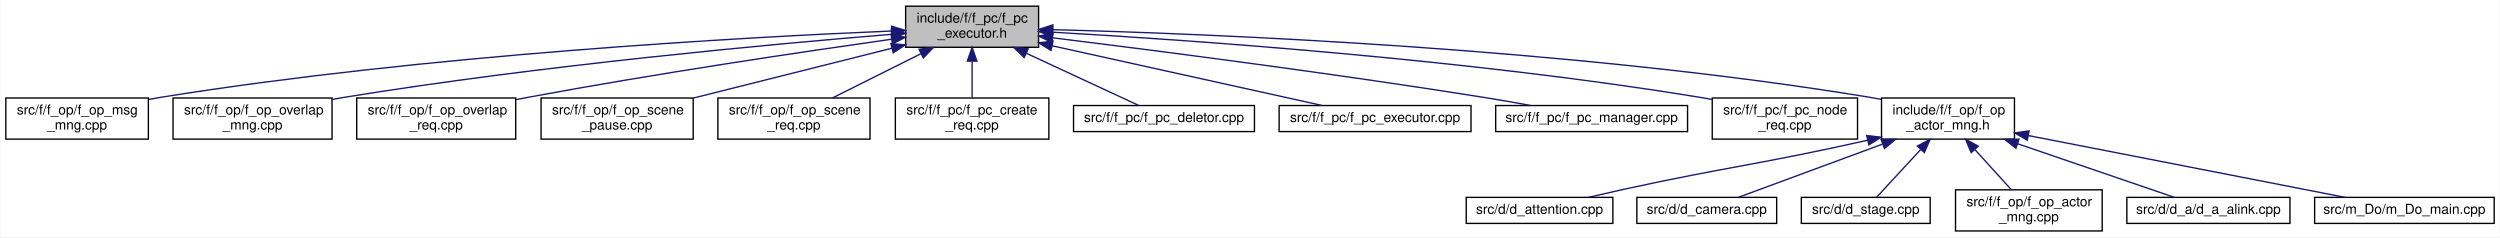
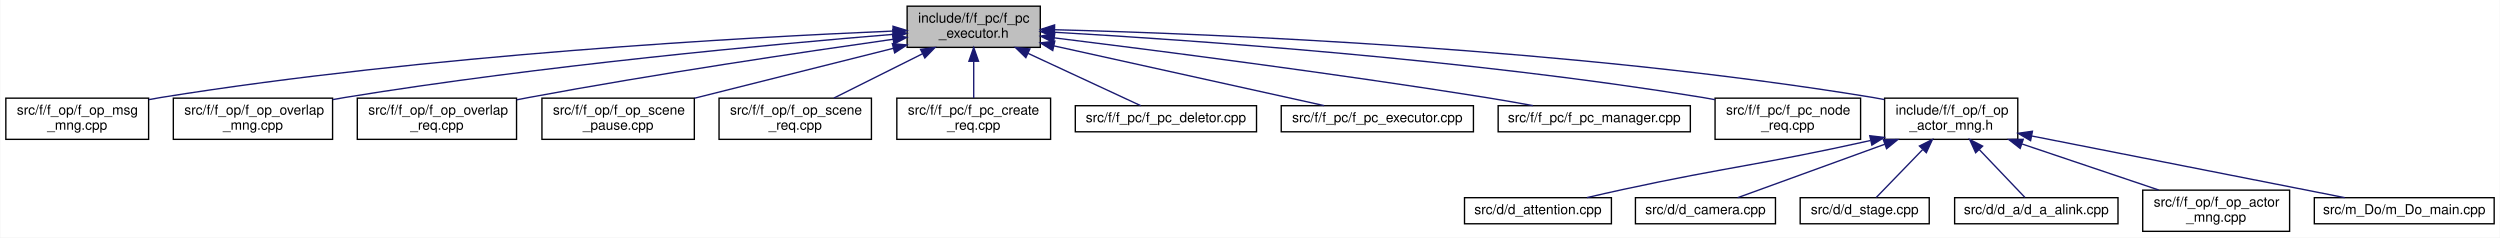
- <svg xmlns="http://www.w3.org/2000/svg" xmlns:xlink="http://www.w3.org/1999/xlink" width="1824pt" height="173pt" viewBox="0.00 0.00 1823.50 173.00">
+ <svg xmlns="http://www.w3.org/2000/svg" xmlns:xlink="http://www.w3.org/1999/xlink" width="1821pt" height="173pt" viewBox="0.00 0.00 1820.50 173.00">
  <g id="graph0" class="graph" transform="scale(1 1) rotate(0) translate(4 169)">
-     <polygon fill="white" stroke="transparent" points="-4,4 -4,-169 1819.5,-169 1819.5,4 -4,4" />
+     <polygon fill="white" stroke="transparent" points="-4,4 -4,-169 1816.5,-169 1816.5,4 -4,4" />
    <g id="node1" class="node">
      <g id="a_node1">
        <a xlink:title=" ">
          <polygon fill="#bfbfbf" stroke="black" points="656.5,-134.5 656.5,-164.5 753.5,-164.5 753.5,-134.5 656.5,-134.5" />
          <text text-anchor="start" x="664.5" y="-152.5" font-family="Helvetica,sans-Serif" font-size="10.00">include/f/f_pc/f_pc</text>
          <text text-anchor="middle" x="705" y="-141.5" font-family="Helvetica,sans-Serif" font-size="10.00">_executor.h</text>
        </a>
      </g>
    </g>
    <g id="node2" class="node">
      <g id="a_node2">
        <a xlink:href="f__op__msg__mng_8cpp.html" target="_top" xlink:title=" ">
          <polygon fill="white" stroke="black" points="0,-67.5 0,-97.5 104,-97.5 104,-67.5 0,-67.5" />
          <text text-anchor="start" x="8" y="-85.5" font-family="Helvetica,sans-Serif" font-size="10.00">src/f/f_op/f_op_msg</text>
          <text text-anchor="middle" x="52" y="-74.5" font-family="Helvetica,sans-Serif" font-size="10.00">_mng.cpp</text>
        </a>
      </g>
    </g>
    <g id="edge1" class="edge">
      <path fill="none" stroke="midnightblue" d="M646.11,-146.37C539.29,-141.86 306.68,-129.1 113,-98 110.1,-97.53 107.13,-97 104.14,-96.43" />
      <polygon fill="midnightblue" stroke="midnightblue" points="646.22,-149.88 656.36,-146.79 646.51,-142.88 646.22,-149.88" />
    </g>
    <g id="node3" class="node">
      <g id="a_node3">
        <a xlink:href="f__op__overlap__mng_8cpp.html" target="_top" xlink:title=" ">
          <polygon fill="white" stroke="black" points="122,-67.5 122,-97.5 238,-97.5 238,-67.5 122,-67.5" />
          <text text-anchor="start" x="130" y="-85.5" font-family="Helvetica,sans-Serif" font-size="10.00">src/f/f_op/f_op_overlap</text>
          <text text-anchor="middle" x="180" y="-74.5" font-family="Helvetica,sans-Serif" font-size="10.00">_mng.cpp</text>
        </a>
      </g>
    </g>
    <g id="edge2" class="edge">
      <path fill="none" stroke="midnightblue" d="M646.32,-143.98C558.94,-136.82 389.59,-121.23 247,-98 244.06,-97.52 241.06,-97 238.03,-96.44" />
      <polygon fill="midnightblue" stroke="midnightblue" points="646.06,-147.47 656.31,-144.79 646.62,-140.5 646.06,-147.47" />
    </g>
    <g id="node4" class="node">
      <g id="a_node4">
        <a xlink:href="f__op__overlap__req_8cpp.html" target="_top" xlink:title=" ">
          <polygon fill="white" stroke="black" points="256,-67.5 256,-97.5 372,-97.5 372,-67.5 256,-67.5" />
          <text text-anchor="start" x="264" y="-85.5" font-family="Helvetica,sans-Serif" font-size="10.00">src/f/f_op/f_op_overlap</text>
          <text text-anchor="middle" x="314" y="-74.5" font-family="Helvetica,sans-Serif" font-size="10.00">_req.cpp</text>
        </a>
      </g>
    </g>
    <g id="edge3" class="edge">
      <path fill="none" stroke="midnightblue" d="M646.21,-140.39C581.16,-131.17 473.31,-115.17 381,-98 378.07,-97.46 375.08,-96.88 372.06,-96.28" />
      <polygon fill="midnightblue" stroke="midnightblue" points="645.88,-143.88 656.27,-141.81 646.86,-136.95 645.88,-143.88" />
    </g>
    <g id="node5" class="node">
      <g id="a_node5">
        <a xlink:href="f__op__scene__pause_8cpp.html" target="_top" xlink:title=" ">
          <polygon fill="white" stroke="black" points="390.5,-67.5 390.5,-97.5 501.5,-97.5 501.5,-67.5 390.5,-67.5" />
          <text text-anchor="start" x="398.5" y="-85.5" font-family="Helvetica,sans-Serif" font-size="10.00">src/f/f_op/f_op_scene</text>
          <text text-anchor="middle" x="446" y="-74.5" font-family="Helvetica,sans-Serif" font-size="10.00">_pause.cpp</text>
        </a>
      </g>
    </g>
    <g id="edge4" class="edge">
      <path fill="none" stroke="midnightblue" d="M646.44,-133.8C603.08,-122.92 544.36,-108.19 501.69,-97.48" />
      <polygon fill="midnightblue" stroke="midnightblue" points="645.73,-137.23 656.28,-136.27 647.44,-130.45 645.73,-137.23" />
    </g>
    <g id="node6" class="node">
      <g id="a_node6">
        <a xlink:href="f__op__scene__req_8cpp.html" target="_top" xlink:title=" ">
          <polygon fill="white" stroke="black" points="519.5,-67.5 519.5,-97.5 630.5,-97.5 630.5,-67.5 519.5,-67.5" />
          <text text-anchor="start" x="527.5" y="-85.5" font-family="Helvetica,sans-Serif" font-size="10.00">src/f/f_op/f_op_scene</text>
          <text text-anchor="middle" x="575" y="-74.5" font-family="Helvetica,sans-Serif" font-size="10.00">_req.cpp</text>
        </a>
      </g>
    </g>
    <g id="edge5" class="edge">
      <path fill="none" stroke="midnightblue" d="M667.71,-129.85C647.15,-119.58 622.05,-107.03 603.15,-97.58" />
      <polygon fill="midnightblue" stroke="midnightblue" points="666.28,-133.05 676.79,-134.4 669.41,-126.79 666.28,-133.05" />
    </g>
    <g id="node7" class="node">
      <g id="a_node7">
        <a xlink:href="f__pc__create__req_8cpp.html" target="_top" xlink:title=" ">
          <polygon fill="white" stroke="black" points="649,-67.5 649,-97.5 761,-97.5 761,-67.5 649,-67.5" />
          <text text-anchor="start" x="657" y="-85.5" font-family="Helvetica,sans-Serif" font-size="10.00">src/f/f_pc/f_pc_create</text>
          <text text-anchor="middle" x="705" y="-74.5" font-family="Helvetica,sans-Serif" font-size="10.00">_req.cpp</text>
        </a>
      </g>
    </g>
    <g id="edge6" class="edge">
      <path fill="none" stroke="midnightblue" d="M705,-124.11C705,-115.15 705,-105.32 705,-97.58" />
      <polygon fill="midnightblue" stroke="midnightblue" points="701.5,-124.4 705,-134.4 708.5,-124.4 701.5,-124.4" />
    </g>
    <g id="node8" class="node">
      <g id="a_node8">
        <a xlink:href="f__pc__deletor_8cpp.html" target="_top" xlink:title=" ">
          <polygon fill="white" stroke="black" points="779,-73 779,-92 911,-92 911,-73 779,-73" />
          <text text-anchor="middle" x="845" y="-80" font-family="Helvetica,sans-Serif" font-size="10.00">src/f/f_pc/f_pc_deletor.cpp</text>
        </a>
      </g>
    </g>
    <g id="edge7" class="edge">
      <path fill="none" stroke="midnightblue" d="M744.56,-130.13C771.51,-117.62 805.93,-101.64 826.68,-92.01" />
      <polygon fill="midnightblue" stroke="midnightblue" points="742.97,-127.01 735.38,-134.4 745.92,-133.36 742.97,-127.01" />
    </g>
    <g id="node9" class="node">
      <g id="a_node9">
        <a xlink:href="f__pc__executor_8cpp.html" target="_top" xlink:title=" ">
          <polygon fill="white" stroke="black" points="929,-73 929,-92 1069,-92 1069,-73 929,-73" />
          <text text-anchor="middle" x="999" y="-80" font-family="Helvetica,sans-Serif" font-size="10.00">src/f/f_pc/f_pc_executor.cpp</text>
        </a>
      </g>
    </g>
    <g id="edge8" class="edge">
      <path fill="none" stroke="midnightblue" d="M763.37,-135.59C821.78,-122.68 909.97,-103.18 960.25,-92.07" />
      <polygon fill="midnightblue" stroke="midnightblue" points="762.56,-132.19 753.55,-137.77 764.07,-139.03 762.56,-132.19" />
    </g>
    <g id="node10" class="node">
      <g id="a_node10">
        <a xlink:href="f__pc__manager_8cpp.html" target="_top" xlink:title=" ">
          <polygon fill="white" stroke="black" points="1087,-73 1087,-92 1227,-92 1227,-73 1087,-73" />
          <text text-anchor="middle" x="1157" y="-80" font-family="Helvetica,sans-Serif" font-size="10.00">src/f/f_pc/f_pc_manager.cpp</text>
        </a>
      </g>
    </g>
    <g id="edge9" class="edge">
      <path fill="none" stroke="midnightblue" d="M763.69,-141.42C837.27,-132.34 967.21,-115.66 1078,-98 1089.15,-96.22 1101.16,-94.12 1112.36,-92.07" />
      <polygon fill="midnightblue" stroke="midnightblue" points="763.19,-137.95 753.69,-142.65 764.04,-144.9 763.19,-137.95" />
    </g>
    <g id="node11" class="node">
      <g id="a_node11">
        <a xlink:href="f__pc__node__req_8cpp.html" target="_top" xlink:title=" ">
          <polygon fill="white" stroke="black" points="1245,-67.5 1245,-97.5 1351,-97.5 1351,-67.5 1245,-67.5" />
          <text text-anchor="start" x="1253" y="-85.5" font-family="Helvetica,sans-Serif" font-size="10.00">src/f/f_pc/f_pc_node</text>
          <text text-anchor="middle" x="1298" y="-74.5" font-family="Helvetica,sans-Serif" font-size="10.00">_req.cpp</text>
        </a>
      </g>
    </g>
    <g id="edge10" class="edge">
      <path fill="none" stroke="midnightblue" d="M763.63,-145.52C861.85,-139.94 1065.65,-125.89 1236,-98 1238.95,-97.52 1241.96,-96.98 1244.99,-96.39" />
      <polygon fill="midnightblue" stroke="midnightblue" points="763.39,-142.02 753.6,-146.08 763.78,-149.01 763.39,-142.02" />
    </g>
    <g id="node12" class="node">
      <g id="a_node12">
        <a xlink:href="f__op__actor__mng_8h.html" target="_top" xlink:title=" ">
          <polygon fill="white" stroke="black" points="1368.5,-67.5 1368.5,-97.5 1465.5,-97.5 1465.5,-67.5 1368.5,-67.5" />
          <text text-anchor="start" x="1376.5" y="-85.5" font-family="Helvetica,sans-Serif" font-size="10.00">include/f/f_op/f_op</text>
          <text text-anchor="middle" x="1417" y="-74.5" font-family="Helvetica,sans-Serif" font-size="10.00">_actor_mng.h</text>
        </a>
      </g>
    </g>
    <g id="edge11" class="edge">
      <path fill="none" stroke="midnightblue" d="M763.84,-147.35C879.03,-144.36 1142.06,-133.85 1360,-98 1362.72,-97.55 1365.5,-97.04 1368.3,-96.48" />
      <polygon fill="midnightblue" stroke="midnightblue" points="763.73,-143.85 753.82,-147.6 763.91,-150.85 763.73,-143.85" />
    </g>
    <g id="node13" class="node">
      <g id="a_node13">
        <a xlink:href="d__attention_8cpp.html" target="_top" xlink:title=" ">
-           <polygon fill="white" stroke="black" points="1065.5,-6 1065.5,-25 1172.5,-25 1172.5,-6 1065.5,-6" />
-           <text text-anchor="middle" x="1119" y="-13" font-family="Helvetica,sans-Serif" font-size="10.00">src/d/d_attention.cpp</text>
+           <polygon fill="white" stroke="black" points="1062.5,-6 1062.5,-25 1169.5,-25 1169.5,-6 1062.5,-6" />
+           <text text-anchor="middle" x="1116" y="-13" font-family="Helvetica,sans-Serif" font-size="10.00">src/d/d_attention.cpp</text>
        </a>
      </g>
    </g>
    <g id="edge12" class="edge">
-       <path fill="none" stroke="midnightblue" d="M1358.28,-66.67C1279.18,-48.91 1257.2,-47.57 1181,-31 1172.47,-29.14 1163.3,-27.05 1154.69,-25.05" />
-       <polygon fill="midnightblue" stroke="midnightblue" points="1357.7,-70.12 1368.22,-68.92 1359.24,-63.3 1357.7,-70.12" />
+       <path fill="none" stroke="midnightblue" d="M1358.14,-66.64C1277.84,-48.77 1255.45,-47.71 1178,-31 1169.46,-29.16 1160.29,-27.07 1151.69,-25.07" />
+       <polygon fill="midnightblue" stroke="midnightblue" points="1357.7,-70.13 1368.22,-68.91 1359.23,-63.3 1357.7,-70.13" />
    </g>
    <g id="node14" class="node">
      <g id="a_node14">
        <a xlink:href="d__camera_8cpp.html" target="_top" xlink:title=" ">
-           <polygon fill="white" stroke="black" points="1190,-6 1190,-25 1292,-25 1292,-6 1190,-6" />
-           <text text-anchor="middle" x="1241" y="-13" font-family="Helvetica,sans-Serif" font-size="10.00">src/d/d_camera.cpp</text>
+           <polygon fill="white" stroke="black" points="1187,-6 1187,-25 1289,-25 1289,-6 1187,-6" />
+           <text text-anchor="middle" x="1238" y="-13" font-family="Helvetica,sans-Serif" font-size="10.00">src/d/d_camera.cpp</text>
        </a>
      </g>
    </g>
    <g id="edge13" class="edge">
-       <path fill="none" stroke="midnightblue" d="M1369.03,-63.78C1334.9,-51.18 1290.57,-34.81 1264.03,-25.01" />
-       <polygon fill="midnightblue" stroke="midnightblue" points="1368.22,-67.21 1378.81,-67.4 1370.64,-60.65 1368.22,-67.21" />
+       <path fill="none" stroke="midnightblue" d="M1368.66,-63.95C1333.89,-51.32 1288.53,-34.85 1261.43,-25.01" />
+       <polygon fill="midnightblue" stroke="midnightblue" points="1367.57,-67.27 1378.16,-67.4 1369.95,-60.69 1367.57,-67.27" />
    </g>
    <g id="node15" class="node">
      <g id="a_node15">
        <a xlink:href="d__stage_8cpp.html" target="_top" xlink:title=" ">
-           <polygon fill="white" stroke="black" points="1310,-6 1310,-25 1404,-25 1404,-6 1310,-6" />
-           <text text-anchor="middle" x="1357" y="-13" font-family="Helvetica,sans-Serif" font-size="10.00">src/d/d_stage.cpp</text>
+           <polygon fill="white" stroke="black" points="1307,-6 1307,-25 1401,-25 1401,-6 1307,-6" />
+           <text text-anchor="middle" x="1354" y="-13" font-family="Helvetica,sans-Serif" font-size="10.00">src/d/d_stage.cpp</text>
        </a>
      </g>
    </g>
    <g id="edge14" class="edge">
-       <path fill="none" stroke="midnightblue" d="M1397.15,-60C1386.2,-48.13 1373.2,-34.05 1365.03,-25.19" />
-       <polygon fill="midnightblue" stroke="midnightblue" points="1394.63,-62.42 1403.98,-67.4 1399.77,-57.67 1394.63,-62.42" />
+       <path fill="none" stroke="midnightblue" d="M1396.16,-60C1384.66,-48.13 1371.01,-34.05 1362.43,-25.19" />
+       <polygon fill="midnightblue" stroke="midnightblue" points="1393.86,-62.65 1403.33,-67.4 1398.88,-57.78 1393.86,-62.65" />
    </g>
    <g id="node16" class="node">
      <g id="a_node16">
-         <a xlink:href="f__op__actor__mng_8cpp.html" target="_top" xlink:title=" ">
-           <polygon fill="white" stroke="black" points="1422.5,-0.5 1422.5,-30.5 1529.5,-30.5 1529.5,-0.5 1422.5,-0.5" />
-           <text text-anchor="start" x="1430.5" y="-18.5" font-family="Helvetica,sans-Serif" font-size="10.00">src/f/f_op/f_op_actor</text>
-           <text text-anchor="middle" x="1476" y="-7.5" font-family="Helvetica,sans-Serif" font-size="10.00">_mng.cpp</text>
+         <a xlink:href="d__a__alink_8cpp.html" target="_top" xlink:title=" ">
+           <polygon fill="white" stroke="black" points="1419.5,-6 1419.5,-25 1538.5,-25 1538.5,-6 1419.5,-6" />
+           <text text-anchor="middle" x="1479" y="-13" font-family="Helvetica,sans-Serif" font-size="10.00">src/d/d_a/d_a_alink.cpp</text>
        </a>
      </g>
    </g>
    <g id="edge15" class="edge">
-       <path fill="none" stroke="midnightblue" d="M1436.75,-59.74C1445.48,-50.12 1455.5,-39.09 1463.22,-30.58" />
-       <polygon fill="midnightblue" stroke="midnightblue" points="1433.93,-57.64 1429.8,-67.4 1439.11,-62.34 1433.93,-57.64" />
+       <path fill="none" stroke="midnightblue" d="M1437.51,-60C1448.83,-48.13 1462.26,-34.05 1470.71,-25.19" />
+       <polygon fill="midnightblue" stroke="midnightblue" points="1434.82,-57.74 1430.45,-67.4 1439.89,-62.58 1434.82,-57.74" />
    </g>
    <g id="node17" class="node">
      <g id="a_node17">
-         <a xlink:href="d__a__alink_8cpp.html" target="_top" xlink:title=" ">
-           <polygon fill="white" stroke="black" points="1547.5,-6 1547.5,-25 1666.5,-25 1666.5,-6 1547.5,-6" />
-           <text text-anchor="middle" x="1607" y="-13" font-family="Helvetica,sans-Serif" font-size="10.00">src/d/d_a/d_a_alink.cpp</text>
+         <a xlink:href="f__op__actor__mng_8cpp.html" target="_top" xlink:title=" ">
+           <polygon fill="white" stroke="black" points="1556.5,-0.5 1556.5,-30.5 1663.5,-30.5 1663.5,-0.5 1556.5,-0.5" />
+           <text text-anchor="start" x="1564.5" y="-18.5" font-family="Helvetica,sans-Serif" font-size="10.00">src/f/f_op/f_op_actor</text>
+           <text text-anchor="middle" x="1610" y="-7.5" font-family="Helvetica,sans-Serif" font-size="10.00">_mng.cpp</text>
        </a>
      </g>
    </g>
    <g id="edge16" class="edge">
-       <path fill="none" stroke="midnightblue" d="M1467.84,-64.11C1504.8,-51.46 1553.24,-34.89 1582.13,-25.01" />
-       <polygon fill="midnightblue" stroke="midnightblue" points="1466.56,-60.85 1458.23,-67.4 1468.82,-67.47 1466.56,-60.85" />
+       <path fill="none" stroke="midnightblue" d="M1468.69,-64.09C1499.84,-53.6 1539.01,-40.41 1568.2,-30.58" />
+       <polygon fill="midnightblue" stroke="midnightblue" points="1467.24,-60.89 1458.88,-67.4 1469.47,-67.52 1467.24,-60.89" />
    </g>
    <g id="node18" class="node">
      <g id="a_node18">
        <a xlink:href="m__Do__main_8cpp.html" target="_top" xlink:title=" ">
-           <polygon fill="white" stroke="black" points="1684.5,-6 1684.5,-25 1815.5,-25 1815.5,-6 1684.5,-6" />
-           <text text-anchor="middle" x="1750" y="-13" font-family="Helvetica,sans-Serif" font-size="10.00">src/m_Do/m_Do_main.cpp</text>
+           <polygon fill="white" stroke="black" points="1681.5,-6 1681.5,-25 1812.5,-25 1812.5,-6 1681.5,-6" />
+           <text text-anchor="middle" x="1747" y="-13" font-family="Helvetica,sans-Serif" font-size="10.00">src/m_Do/m_Do_main.cpp</text>
        </a>
      </g>
    </g>
    <g id="edge17" class="edge">
-       <path fill="none" stroke="midnightblue" d="M1475.83,-70.05C1528.33,-59.82 1607.29,-44.43 1676,-31 1685.89,-29.07 1696.53,-26.98 1706.57,-25.02" />
-       <polygon fill="midnightblue" stroke="midnightblue" points="1474.84,-66.67 1465.69,-72.02 1476.18,-73.54 1474.84,-66.67" />
+       <path fill="none" stroke="midnightblue" d="M1475.84,-69.91C1541.23,-57.03 1645.27,-36.54 1703.64,-25.04" />
+       <polygon fill="midnightblue" stroke="midnightblue" points="1474.83,-66.54 1465.69,-71.91 1476.18,-73.41 1474.83,-66.54" />
    </g>
  </g>
</svg>
